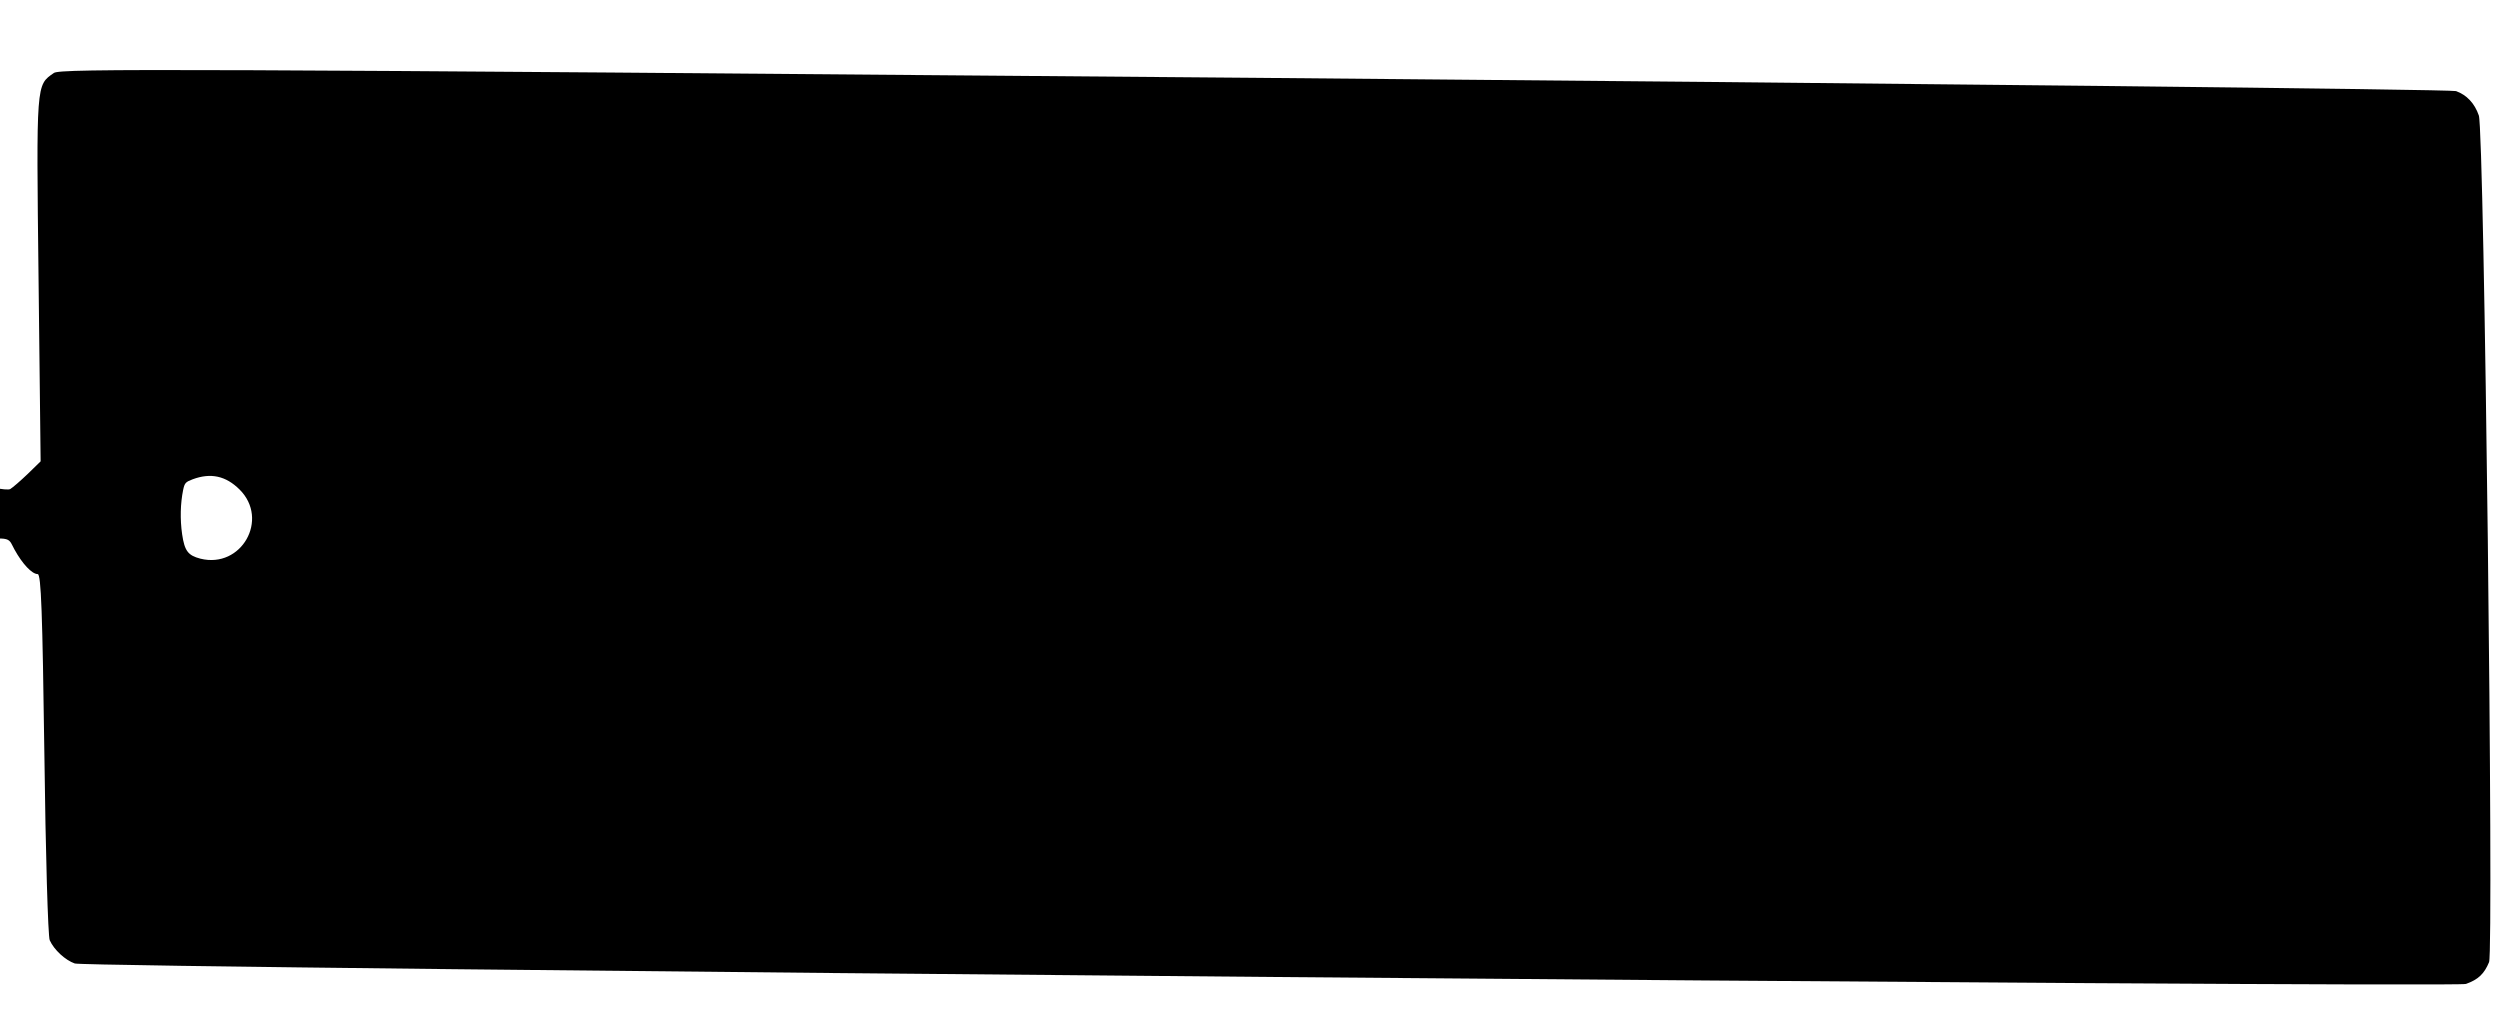
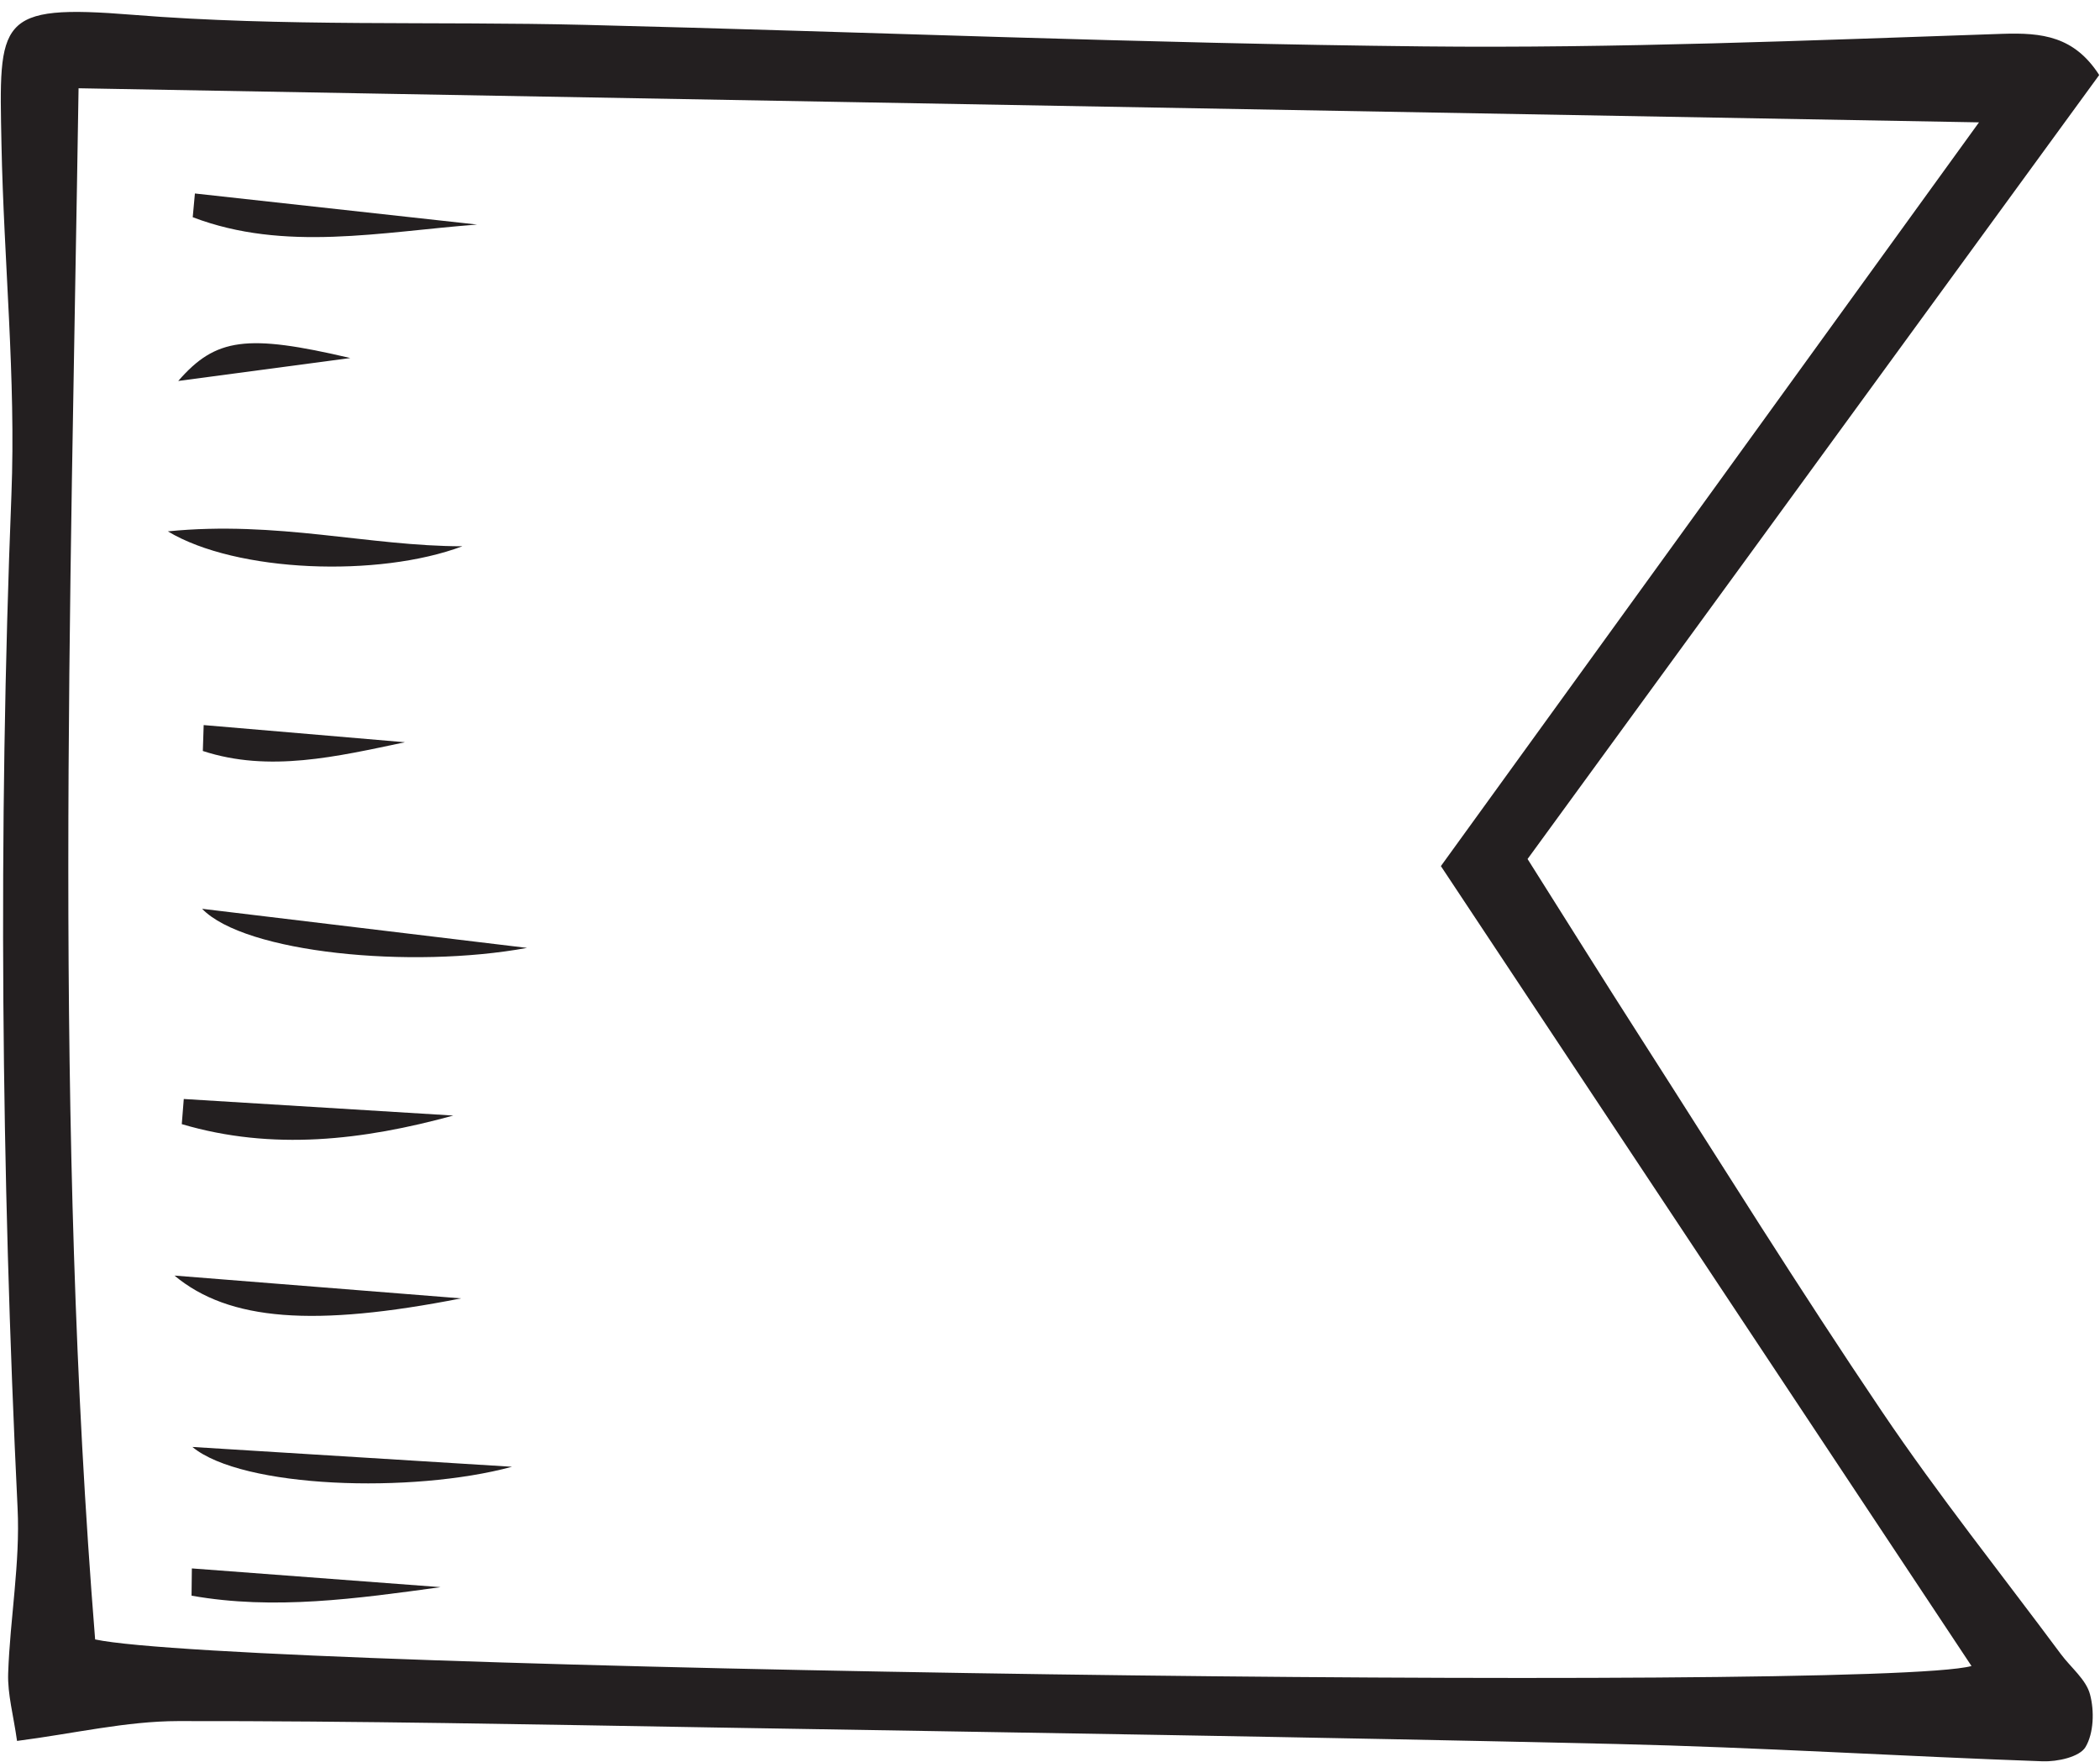
- <svg xmlns="http://www.w3.org/2000/svg" version="1.0" id="Layer_1" x="0px" y="0px" viewBox="0 0 807.96 328.51" style="enable-background:new 0 0 807.96 328.51;" xml:space="preserve">
-   <path d="M-445.42,182.15c1.87-0.42,7.2-1.65,11.82-2.71c43.98-10.2,86.1-18.66,117.3-23.63c11.06-1.72,48.92-6.8,53.17-7.04  c1.49-0.15,9.61,1.85,18.03,4.46c39.84,12.03,77.64,19.96,107.61,22.48c32.94,2.76,78.48,2.61,121.99-0.66  c20.21-1.53,17.73-1.83,20.21,2.6c2.54,4.6,5.61,7.88,7.48,7.89c1.1,0.01,1.53,12.42,2.15,58.12c0.39,31.98,1.17,59.1,1.73,60.21  c1.42,3.15,5.04,6.44,8.09,7.51c4.21,1.47,768.9,7.96,772.8,6.61c3.95-1.4,5.91-3.26,7.47-7.05c1.55-4.01-1.54-268.8-3.31-273.61  c-1.37-3.98-3.94-6.65-7.37-7.89c-1.44-0.56-176.16-2.46-388.2-4.29C55.4,22.18,19.68,22.1,17.43,23.57  c-5.79,4.03-5.7,2.82-4.97,66.6l0.67,58.93l-4.14,4.04c-2.29,2.19-4.85,4.42-5.67,4.91c-1.15,0.6-7.67-0.67-21.33-3.93  c-52.58-12.75-101.7-21.82-138.52-25.62c-21.03-2.11-59.51-1.89-90.62,0.65c-8.54,0.64-9.31,0.53-17.56-2.47  c-22.15-8.02-51.19-20.62-76.21-33.02c-7.77-3.93-14.53-7.18-14.97-7.3c-0.39-0.06-1.62,2.63-2.63,6.1  c-1.12,3.46-2.77,7.47-3.81,8.84c-1.35,1.92-1.46,2.69-0.62,3.19c0.67,0.34,3.61,2.07,6.61,3.75c10.05,5.76,36.72,18.18,54,25.05  c1.66,0.68,2.88,1.35,2.72,1.51s-4.56,0.9-9.68,1.57c-24.6,3.26-73.28,11.83-105.12,18.55c-21.99,4.66-39.69,8.81-40.4,9.52  c-0.27,0.27,0.41,2.26,1.49,4.31c1.13,2.1,2.55,6.03,3.08,8.74c0.64,2.71,1.22,5.03,1.33,5.14  C-448.83,182.78-447.24,182.52-445.42,182.15z M-201.78,144.78c12.44-1.33,54.88,2.51,96.47,8.77c10.94,1.64,41.26,6.59,47.34,7.74  c3.87,0.69-27.67,0.2-44.28-0.77c-37.29-2.09-62.53-5.56-92.55-12.6c-5.69-1.32-10.51-2.52-10.56-2.57  C-205.52,145.3-203.93,145.04-201.78,144.78z M58.87,172.72c-0.72-4.97-0.56-10.04,0.32-14.38c0.47-2.26,0.8-2.58,3.1-3.45  c5.82-2.15,10.68-1.12,15.15,3.33c9.66,9.62,0.59,25.64-12.68,22.33C60.78,179.51,59.66,178.07,58.87,172.72z" />
+ <svg xmlns="http://www.w3.org/2000/svg" id="Capa_1" version="1.1" viewBox="0 0 800 671.11" preserveAspectRatio="none">
+   <defs>
+     <style>
+       .st0 {
+         fill: #231f20;
+       }
+     </style>
+   </defs>
+   <path class="st0" d="M799.69,28.59c-73.17,100.38-145.06,198.99-217.76,298.71,15.17,24.03,29.12,46.38,43.33,68.54,30.4,47.46,60.18,95.35,91.71,142.05,21.39,31.69,45.32,61.65,68.13,92.37,3.8,5.13,9.6,9.65,11.1,15.35,1.68,6.27,1.43,14.77-1.72,20.05-2.27,3.81-10.75,5.63-16.36,5.43-54.11-1.91-108.18-5.33-162.3-6.59-114.77-2.66-229.54-4.38-344.33-6.3-67.87-1.14-135.76-2.52-203.64-2.43-19.79.03-39.58,4.74-61.36,7.56-1.35-9.72-3.65-17.78-3.38-25.75.71-20.98,4.61-42.04,3.59-62.9C.48,445.98-.75,317.33,4.35,188.53,6.1,144.1,1.44,99.44.56,54.88-.37,7.47-1.45,1.45,50.59,5.64c57.22,4.61,114.97,2.42,172.48,3.84,106.46,2.63,212.87,7.09,319.35,8.2,73.44.77,146.94-2.28,220.37-4.79,15.16-.51,27.4.92,36.91,15.7ZM36.24,624.66c54.41,11.65,677.15,20.4,714.81,10.13-67.46-101.75-134.75-203.18-202.14-304.79,68.6-94.83,136.13-188.18,204.99-283.38-241.85-4.34-481.32-8.63-723.97-12.99-3.09,199.19-9.43,395.43,6.31,591.03Z" />
+   <path class="st0" d="M76.99,346.27c41.26,4.98,82.53,9.94,123.79,14.9-44.14,8.09-107.52,1.96-123.79-14.9Z" />
+   <path class="st0" d="M181.75,85.56c-36.45,2.75-73.33,10.56-108.33-2.8.27-3.01.56-6.04.83-9.04,35.84,3.95,71.68,7.89,107.5,11.84Z" />
+   <path class="st0" d="M73.29,551.32c39.29,2.43,78.57,4.88,121.77,7.55-38.13,10.32-102.85,8.17-121.77-7.55Z" />
+   <path class="st0" d="M70.01,418.74c34.23,2.1,68.44,4.21,102.67,6.31-34.47,9.45-68.93,13.47-103.43,3.27.25-3.19.49-6.39.76-9.58Z" />
+   <path class="st0" d="M63.94,202.46c41.61-4.17,76.74,5.68,112.21,5.68-31.91,11.98-86.1,10.03-112.21-5.68Z" />
+   <path class="st0" d="M66.46,486.02c39.8,3.16,74.5,5.93,109.2,8.69-55.94,10.99-88.43,8.62-109.2-8.69Z" />
+   <path class="st0" d="M77.59,276.27c25.55,2.17,51.11,4.36,76.67,6.54-25.91,5.45-51.74,11.61-76.99,3.33.09-3.28.2-6.58.32-9.87Z" />
+   <path class="st0" d="M73.09,597.6c31.59,2.37,63.19,4.75,94.76,7.14-31.77,4.35-63.49,8.84-94.88,3.24.04-3.47.09-6.91.12-10.37Z" />
+   <path class="st0" d="M133.45,136.42c-21.85,2.91-43.69,5.83-65.55,8.74,14.27-16.43,26.12-17.99,65.55-8.74Z" />
</svg>
